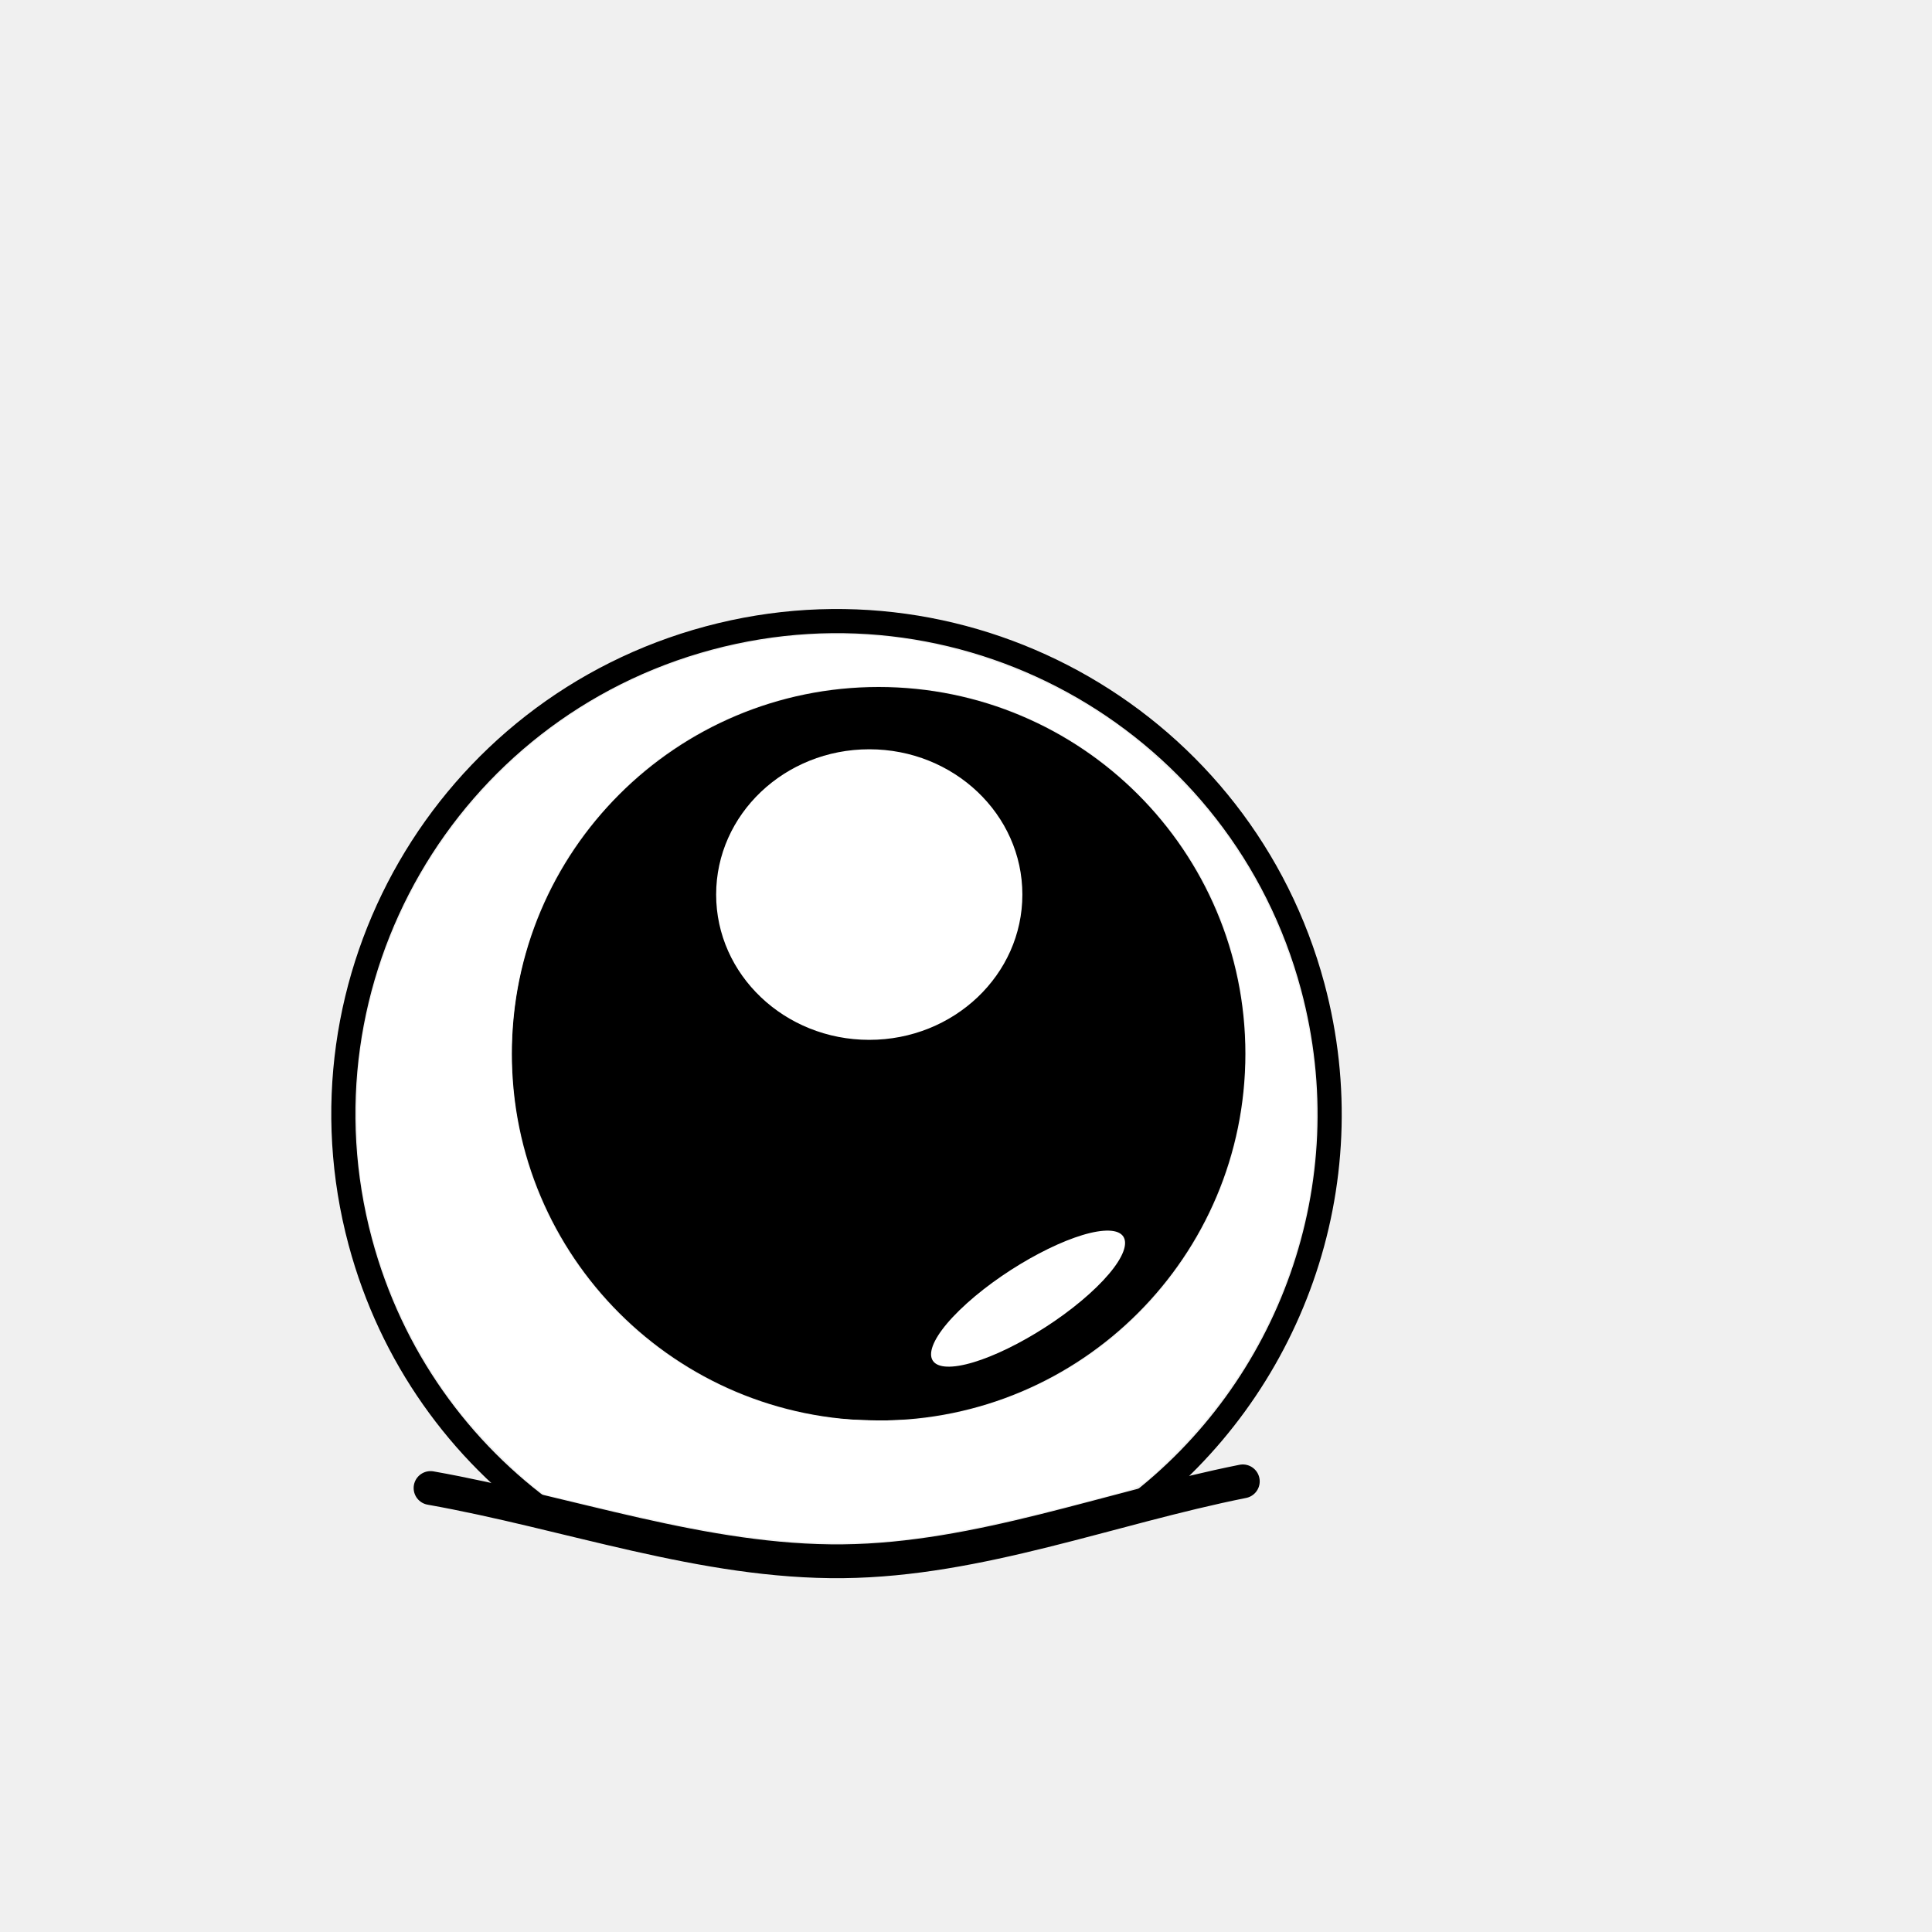
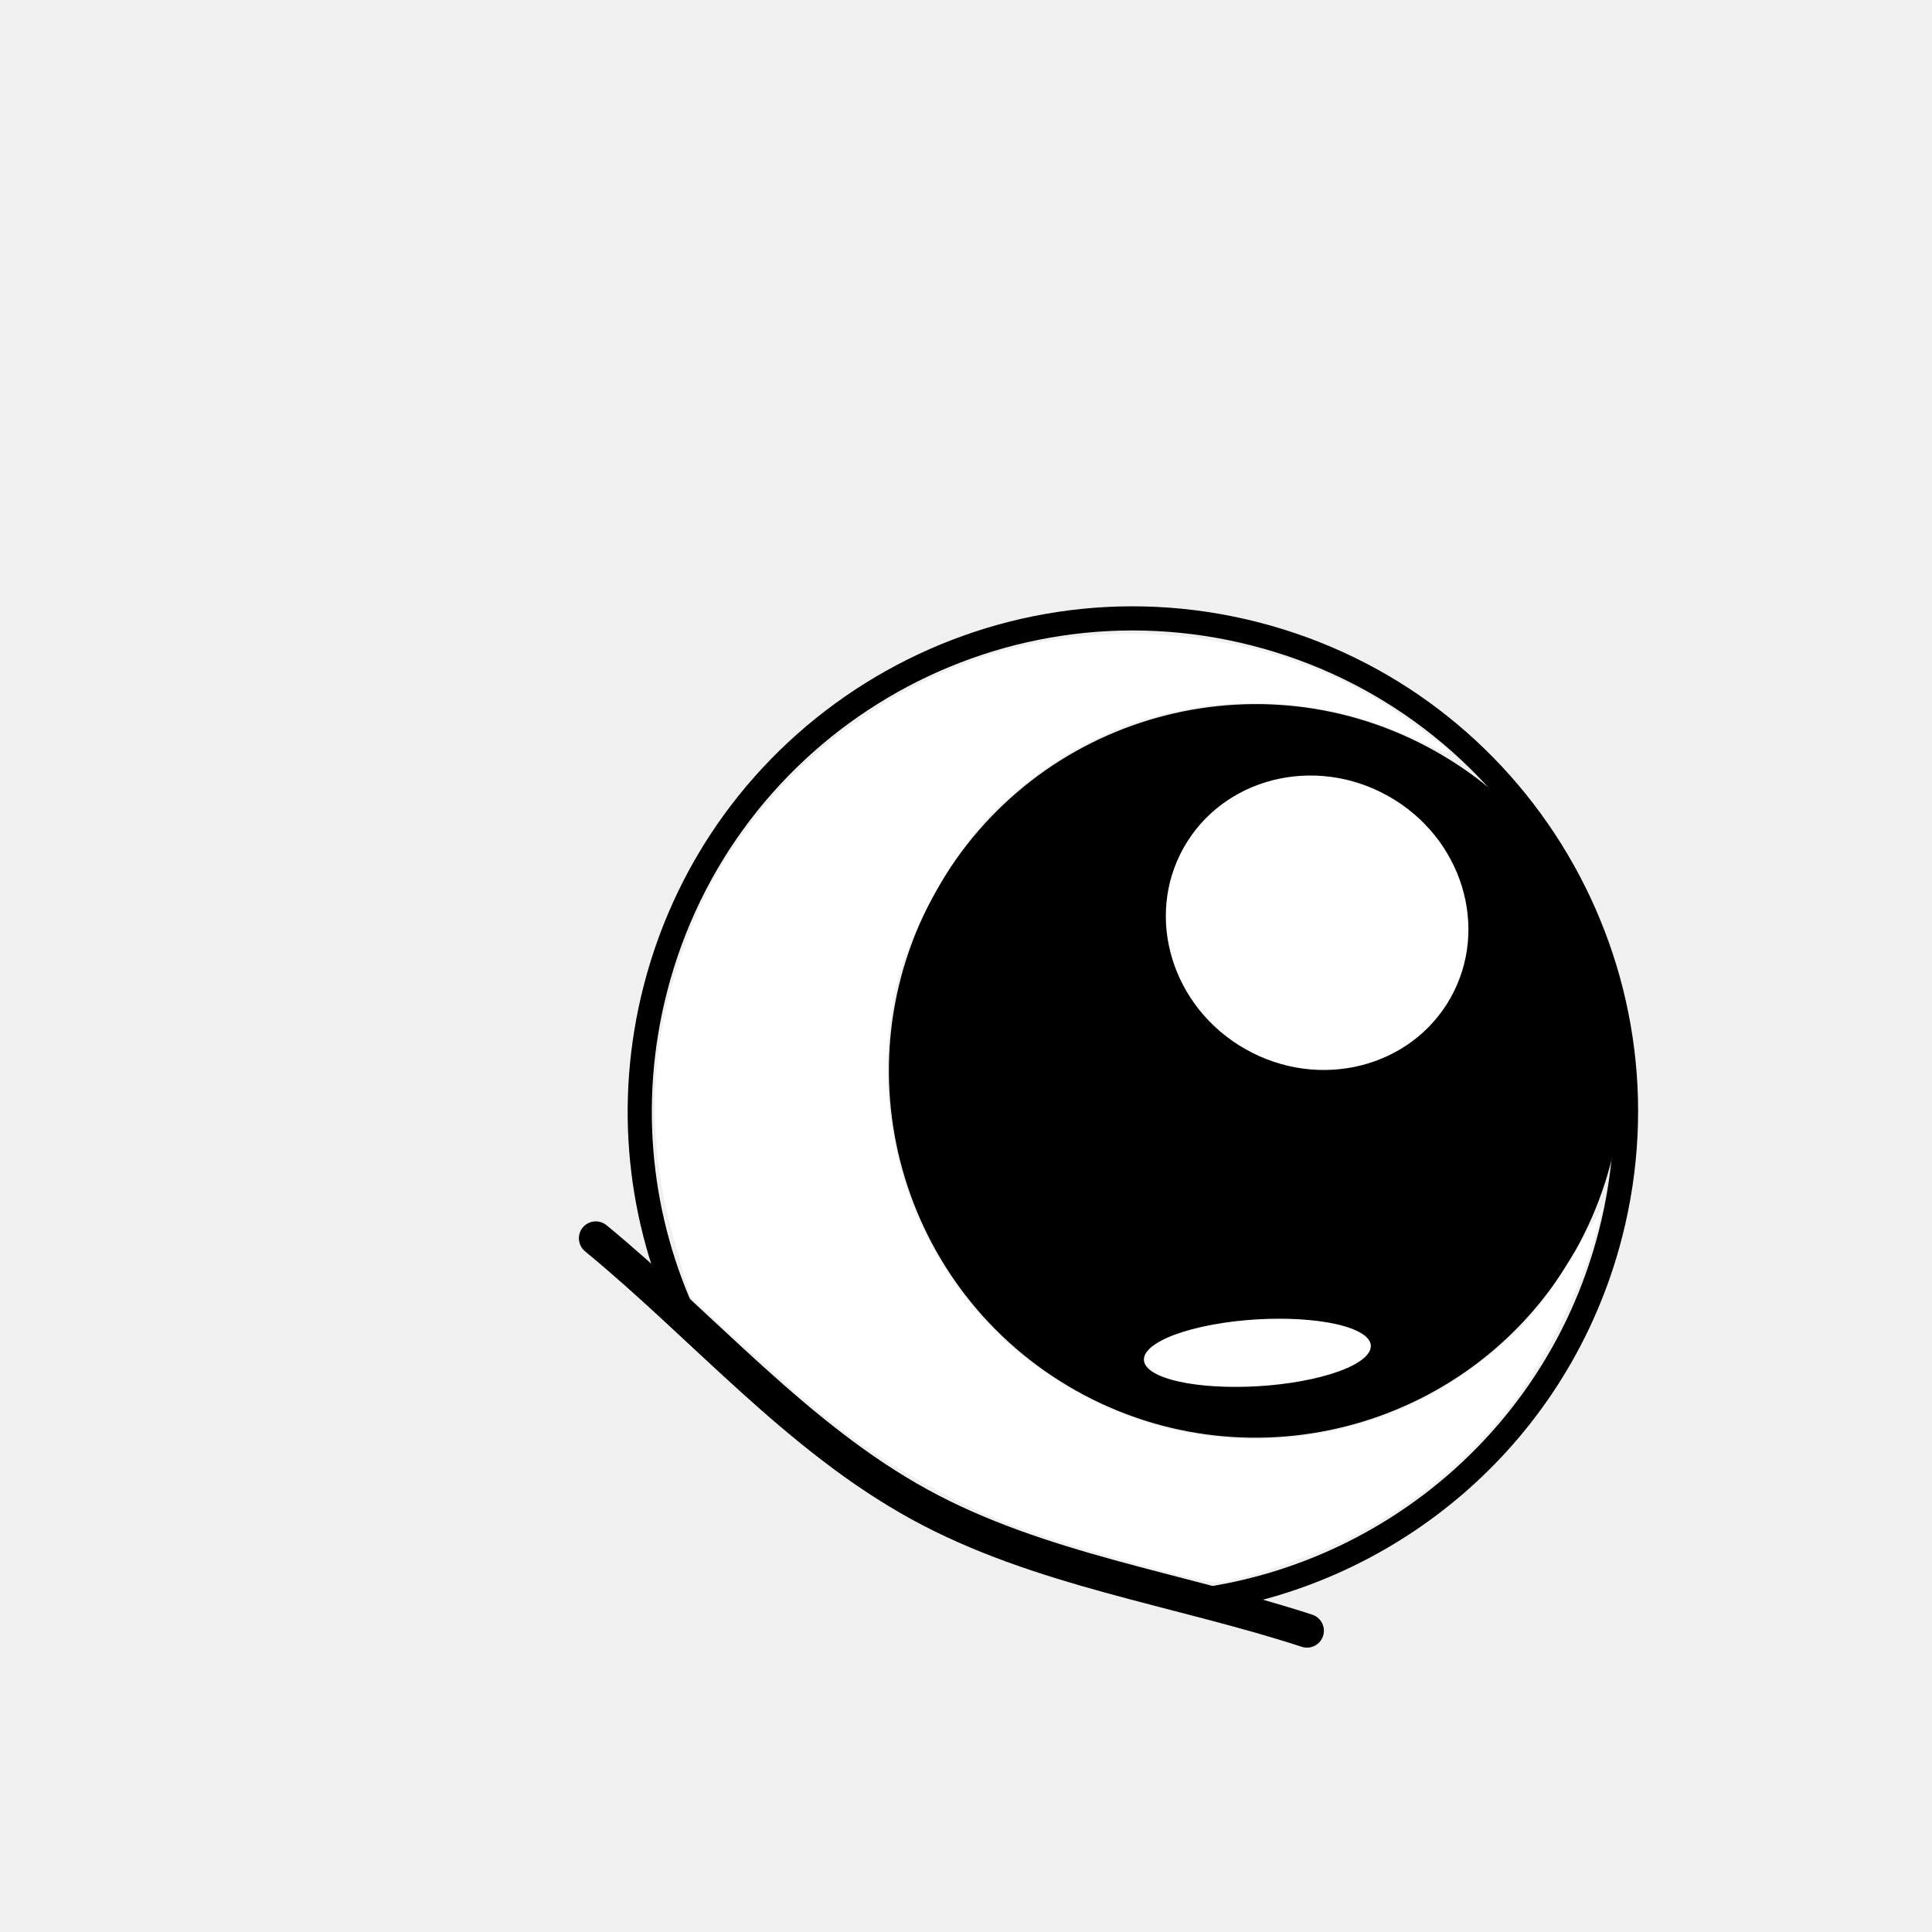
<svg xmlns="http://www.w3.org/2000/svg" width="40mm" height="40mm" version="1.1" viewBox="0 0 40 40">
  <g transform="translate(-17.385 -12.755)">
    <path d="m124.4 30.849s4.372-0.608 6.529-1.906c2.518-1.516 3.99-5.47 3.99-5.47" display="none" fill="none" stroke="#000" stroke-width=".265px" />
    <path d="m131.01 80.02s-3.99-1.889-5.659-3.773c-1.949-2.2-2.169-6.414-2.169-6.414" display="none" fill="none" stroke="#000" stroke-width=".265px" />
-     <rect transform="scale(-1,1)" x="-57.385" y="12.755" width="40" height="40" fill="#9990" />
-     <path d="m40.873 43.96c3.207-2.433 4.797-6.649 3.691-10.778-1.459-5.445-7.056-8.677-12.502-7.218-5.445 1.459-8.677 7.056-7.218 12.502 0.638 2.379 2.065 4.336 3.925 5.663" fill="none" stroke="#000" stroke-width=".5" />
-     <circle transform="scale(-1,1)" cx="-35.347" cy="30.73" r="1.257" opacity="0" stroke-width=".589" />
-     <g stroke="#000">
-       <circle transform="scale(-1,1)" cx="-35.576" cy="34.572" r="7.343" stroke-width=".5" />
-       <ellipse transform="scale(-1,1)" cx="-35.382" cy="31.276" rx="3.243" ry="3.081" fill="#fff" stroke-linecap="round" stroke-width=".146" />
-       <ellipse transform="matrix(.9971 -.076112 -.74328 .66898 0 0)" cx="90.643" cy="69.57" rx="1.332" ry="2.162" fill="#fff" stroke-width=".123" />
-       <path d="m43.116 43.425c-2.757 0.551-5.459 1.623-8.271 1.654-2.893 0.032-5.697-1.011-8.546-1.516" fill="none" stroke-linecap="round" stroke-width=".7" />
+     <g transform="translate(-67.783 -24.685)">
+       <rect transform="scale(-1,1)" x="-125.17" y="37.44" width="40" height="40" fill="#9990" />
+       <g transform="matrix(-.87155 -.49031 -.49031 .87155 194.86 67.864)">
+         <path d="m72.624 43.96c-3.207-2.433-4.797-6.649-3.691-10.778 1.459-5.445 7.056-8.677 12.502-7.218 5.445 1.459 8.677 7.056 7.218 12.502-0.638 2.379-2.065 4.336-3.925 5.663" fill="none" stroke="#000" stroke-width=".5" />
+         <circle cx="77.419" cy="30.001" r="1.257" opacity="0" stroke-width=".589" />
+         <g stroke="#000">
+           <circle cx="76.99" cy="33.844" r="7.343" stroke-width=".5" />
+           <ellipse cx="77.385" cy="30.547" rx="3.243" ry="3.081" fill="#fff" stroke-linecap="round" stroke-width=".146" />
+           <ellipse transform="matrix(-.9971 -.076112 .74328 .66898 0 0)" cx="-33.82" cy="54.321" rx="1.332" ry="2.162" fill="#fff" stroke-width=".123" />
+           <path d="m70.381 43.425c2.757 0.551 5.459 1.623 8.271 1.654 2.893 0.032 5.697-1.011 8.546-1.516" fill="none" stroke-linecap="round" stroke-width=".7" />
+         </g>
+         <path d="m76.442 44.455c-1.2-0.212-3.587-0.804-3.902-0.967-0.35-0.181-1.47-1.407-1.964-2.148-0.844-1.27-1.383-2.655-1.594-4.094-0.146-1-0.064-2.772 0.173-3.715l0.192-0.766 0.052 1.249c0.042 1.012 0.092 1.384 0.264 1.958 1.056 3.534 4.385 5.793 8.038 5.456 3.194-0.294 5.839-2.539 6.693-5.682 0.25-0.918 0.253-2.861 0.006-3.76-0.629-2.29-2.01-3.98-4.078-4.986-0.95-0.463-1.848-0.696-2.987-0.777-0.935-0.067-0.814-0.123 0.572-0.269 2.99-0.314 6.289 1.001 8.31 3.313 1.793 2.051 2.729 4.907 2.443 7.449-0.28 2.485-1.182 4.381-2.898 6.089l-0.857 0.853-1.088 0.255c-2.592 0.607-3.526 0.742-5.098 0.734-0.903-0.005-1.508-0.055-2.278-0.192z" fill="#fff" />
+       </g>
    </g>
-     <path d="m35.761 44.666c1.146-0.108 2.475-0.384 4.702-0.979 0.566-0.151 0.577-0.158 1.291-0.875 1.09-1.094 1.916-2.443 2.389-3.902 0.362-1.118 0.488-1.917 0.487-3.095-5.3e-4 -0.632-0.017-0.897-0.082-1.342-0.27-1.83-0.993-3.499-2.125-4.902-0.384-0.476-1.186-1.258-1.662-1.621-1.357-1.034-2.969-1.712-4.697-1.975-0.582-0.089-1.704-0.109-2.332-0.041-2.328 0.249-4.406 1.228-6.02 2.836-1.602 1.597-2.605 3.65-2.889 5.917-0.06 0.481-0.061 1.768-6.88e-4 2.254 0.227 1.835 0.908 3.503 2.034 4.981 0.316 0.415 1.155 1.276 1.533 1.573l0.25 0.197 1.073 0.253c1.836 0.433 2.752 0.602 3.828 0.705 0.602 0.058 1.684 0.065 2.219 0.014zm-1.289-2.569c-2.259-0.332-4.211-1.626-5.404-3.581-1.513-2.48-1.45-5.707 0.16-8.139 0.454-0.686 1.123-1.398 1.765-1.88 2.489-1.867 5.852-2.042 8.507-0.443 1.043 0.628 1.949 1.532 2.597 2.592 1.33 2.175 1.444 5.017 0.293 7.314-1.139 2.275-3.232 3.776-5.788 4.154-0.491 0.073-1.583 0.064-2.13-0.016z" fill="#fff" />
  </g>
</svg>
